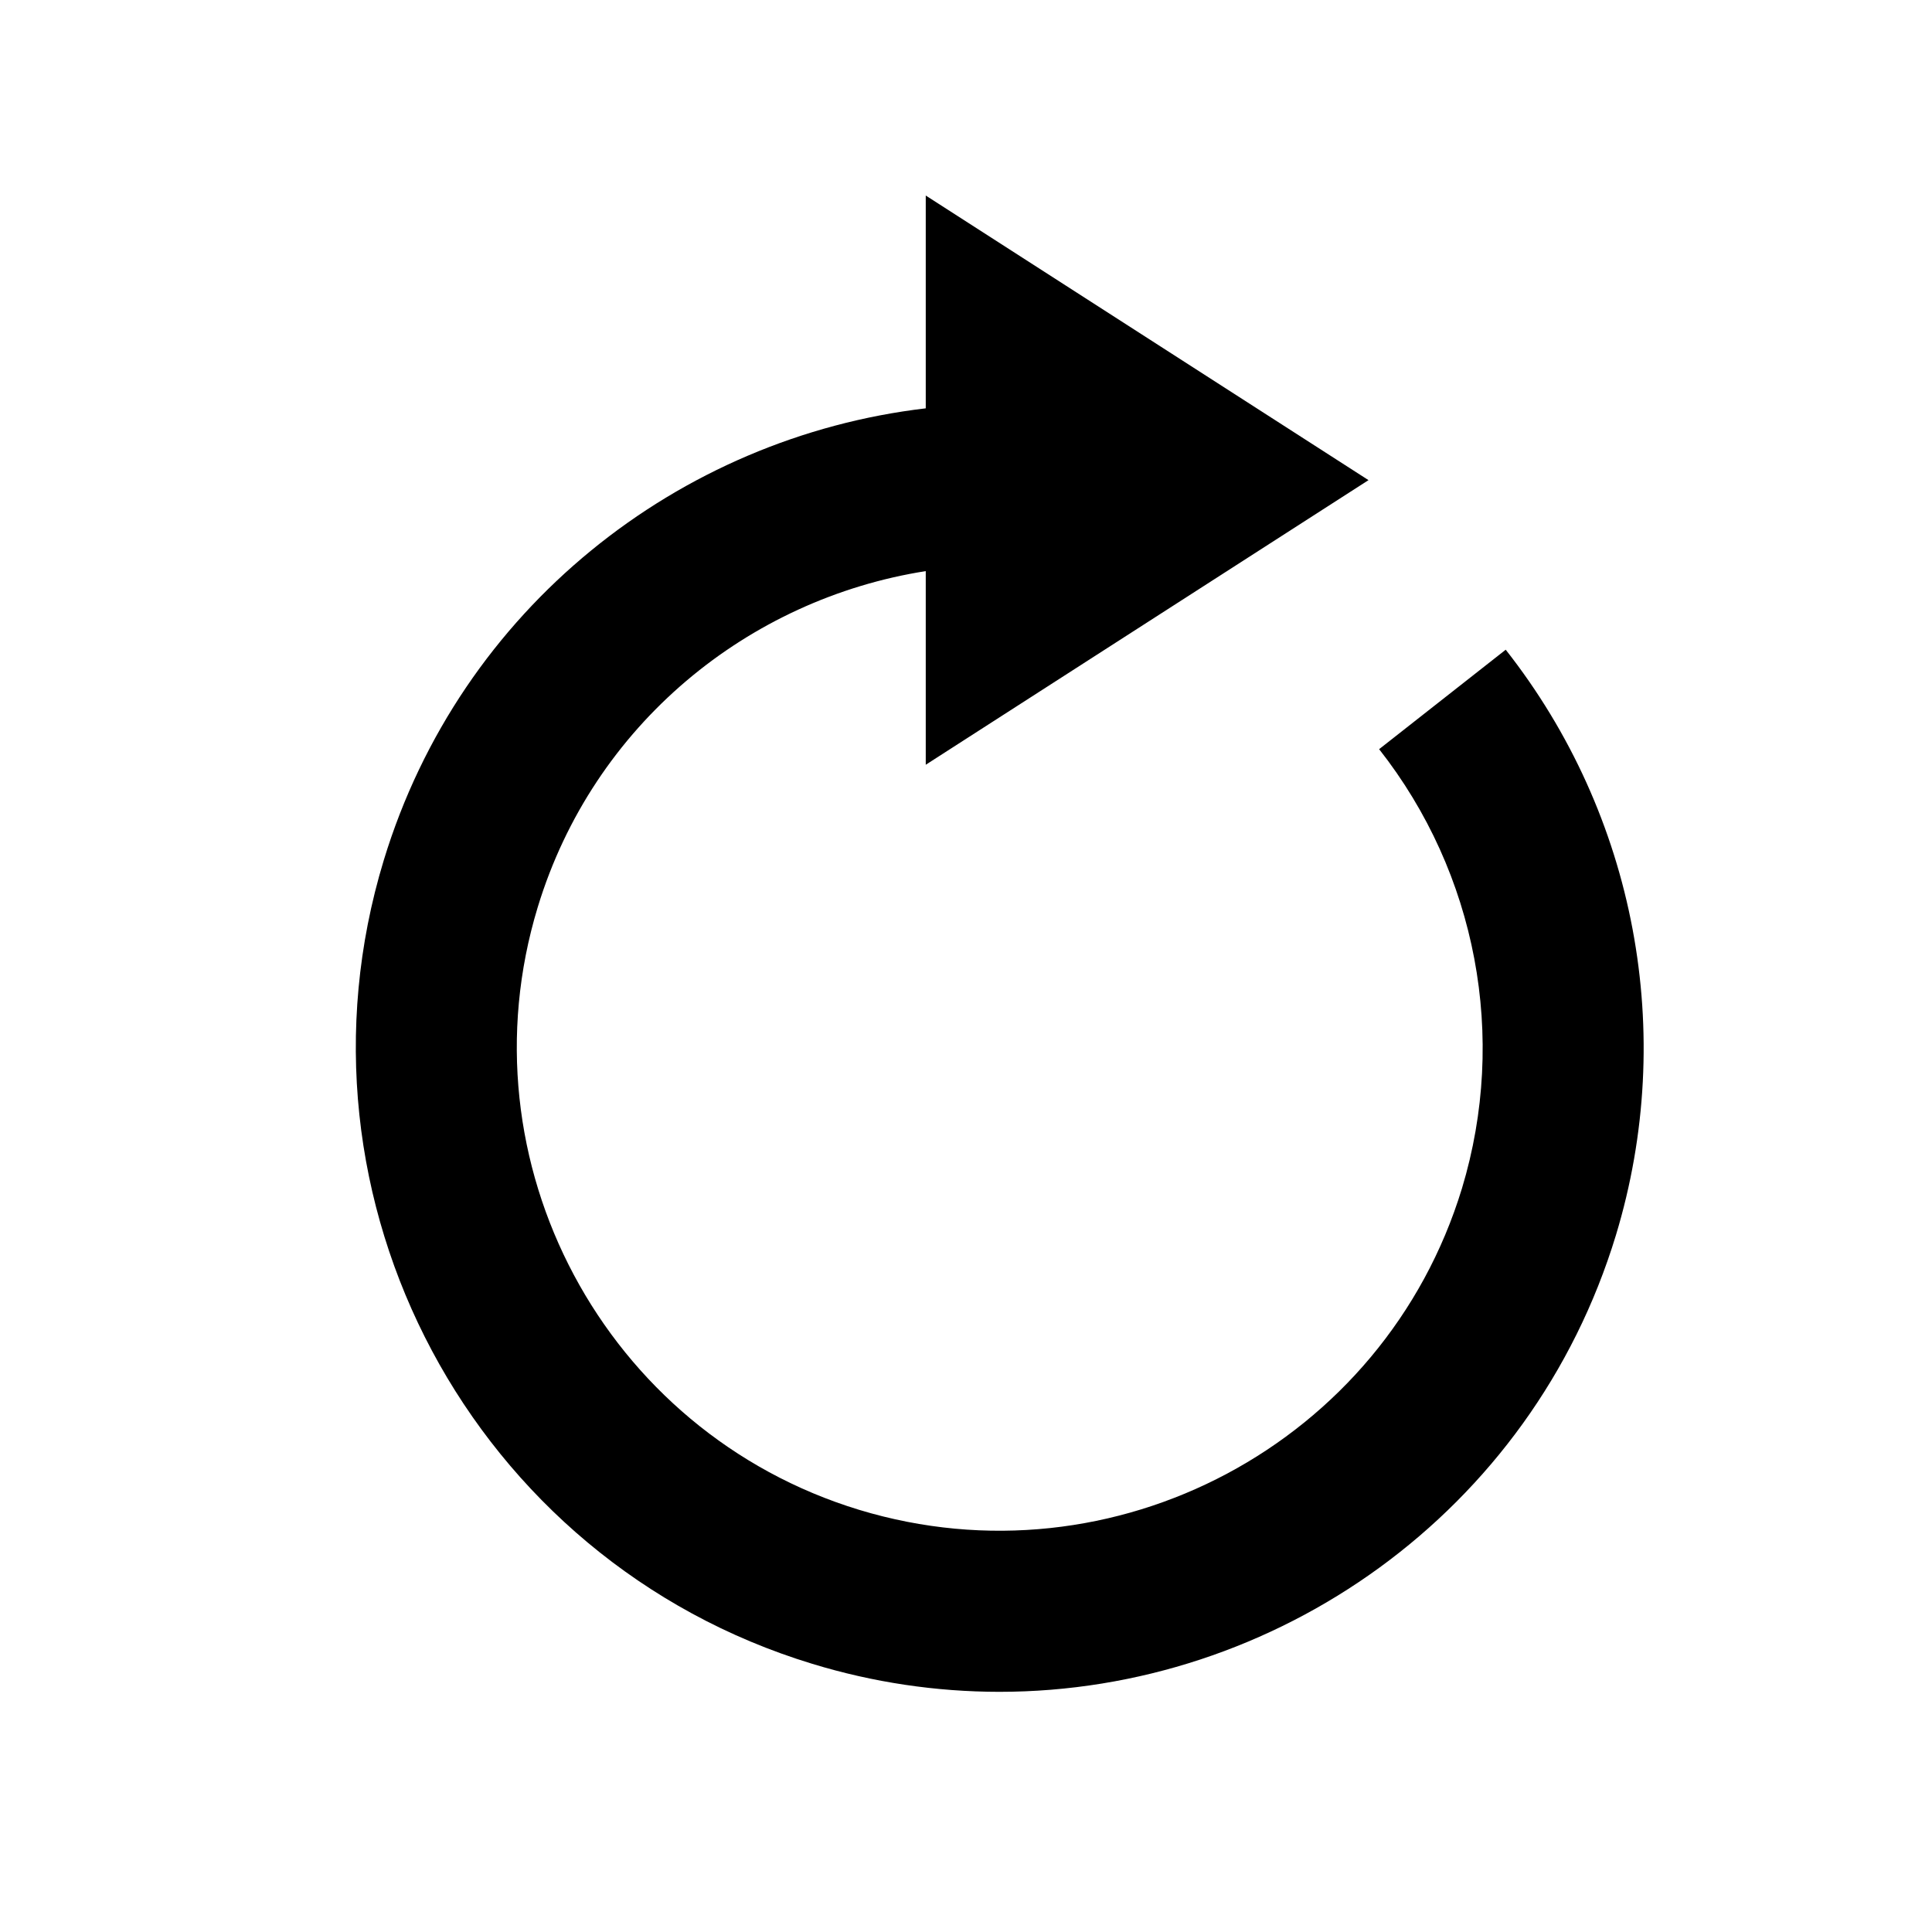
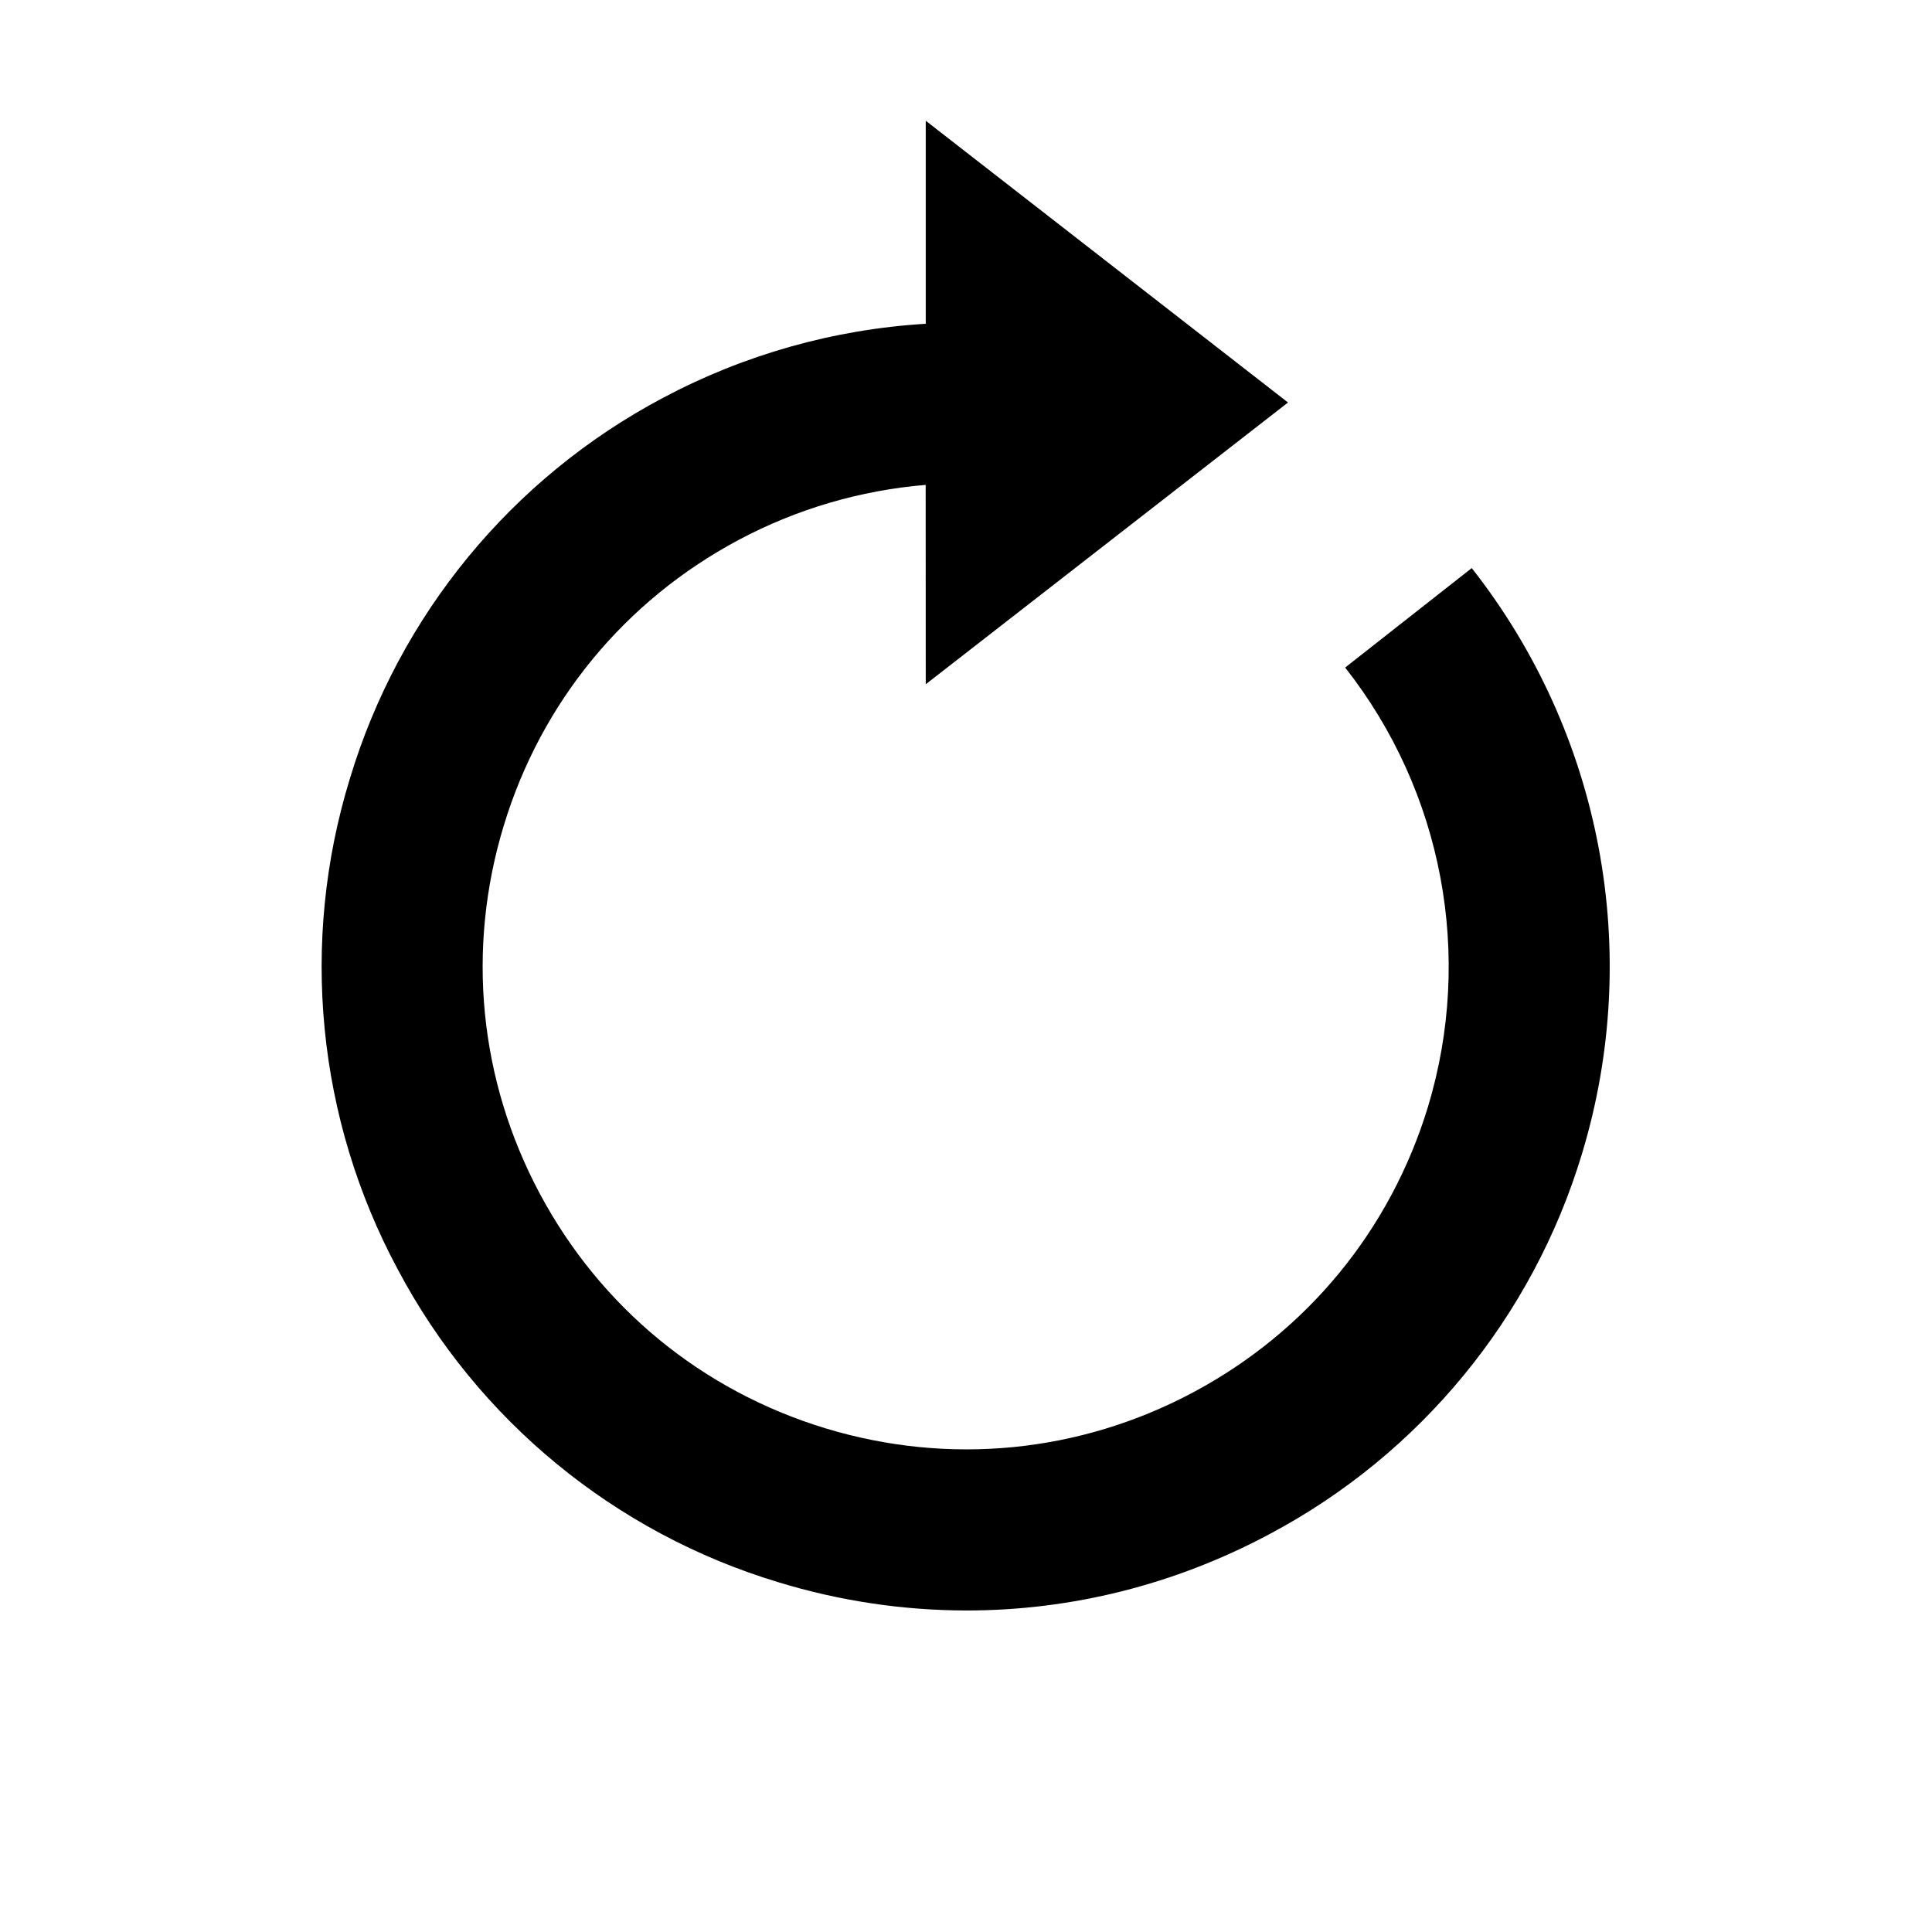
<svg xmlns="http://www.w3.org/2000/svg" viewBox="0 0 48 48" style="enable-background:new 0 0 48 48" xml:space="preserve">
  <style>.st1,.st2,.st3,.st4{fill:none;stroke:#666;stroke-miterlimit:10}.st1{stroke-width:4;stroke-linecap:round;stroke-linejoin:round}.st2,.st3,.st4{stroke-width:5}.st3,.st4{stroke-width:4}.st4{stroke-width:2}.st7{fill:#6f6}.st8{fill:none;stroke:#6f6;stroke-width:.1;stroke-miterlimit:10}</style>
  <g id="Your_Icons">
+     <path d="m36.565 14.114-3.145 2.471a12.023 12.023 0 0 1 2.058 10.912c-.934 3.066-3.005 5.586-5.833 7.095s-6.076 1.824-9.141.893c-3.066-.934-5.586-3.005-7.095-5.833s-1.825-6.074-.893-9.141 3.004-5.586 5.832-7.095a11.987 11.987 0 0 1 4.65-1.369L23 17l9-7-9-7v5.044a15.94 15.94 0 0 0-6.533 1.843 15.89 15.89 0 0 0-7.775 9.46 15.898 15.898 0 0 0 1.189 12.188 15.895 15.895 0 0 0 9.46 7.776 16.03 16.03 0 0 0 4.678.701c2.591 0 5.159-.637 7.51-1.891a15.895 15.895 0 0 0 7.776-9.46 16.019 16.019 0 0 0-2.74-14.547z" />
    <path style="fill:none" d="M0 0h48v48H0z" />
-     <path d="m37.409 16.142-3.145 2.471a12.023 12.023 0 0 1 2.058 10.912c-1.928 6.33-8.645 9.908-14.975 7.987-6.329-1.927-9.912-8.644-7.987-14.974 1.383-4.543 5.237-7.656 9.64-8.349V19l11-7.071-11-7.071v5.287c-6.127.719-11.558 4.961-13.466 11.229-2.567 8.439 2.21 17.396 10.649 19.964a15.93 15.93 0 0 0 4.648.695c6.858-.001 13.219-4.451 15.316-11.345a16.01 16.01 0 0 0-2.738-14.546z" />
  </g>
</svg>
